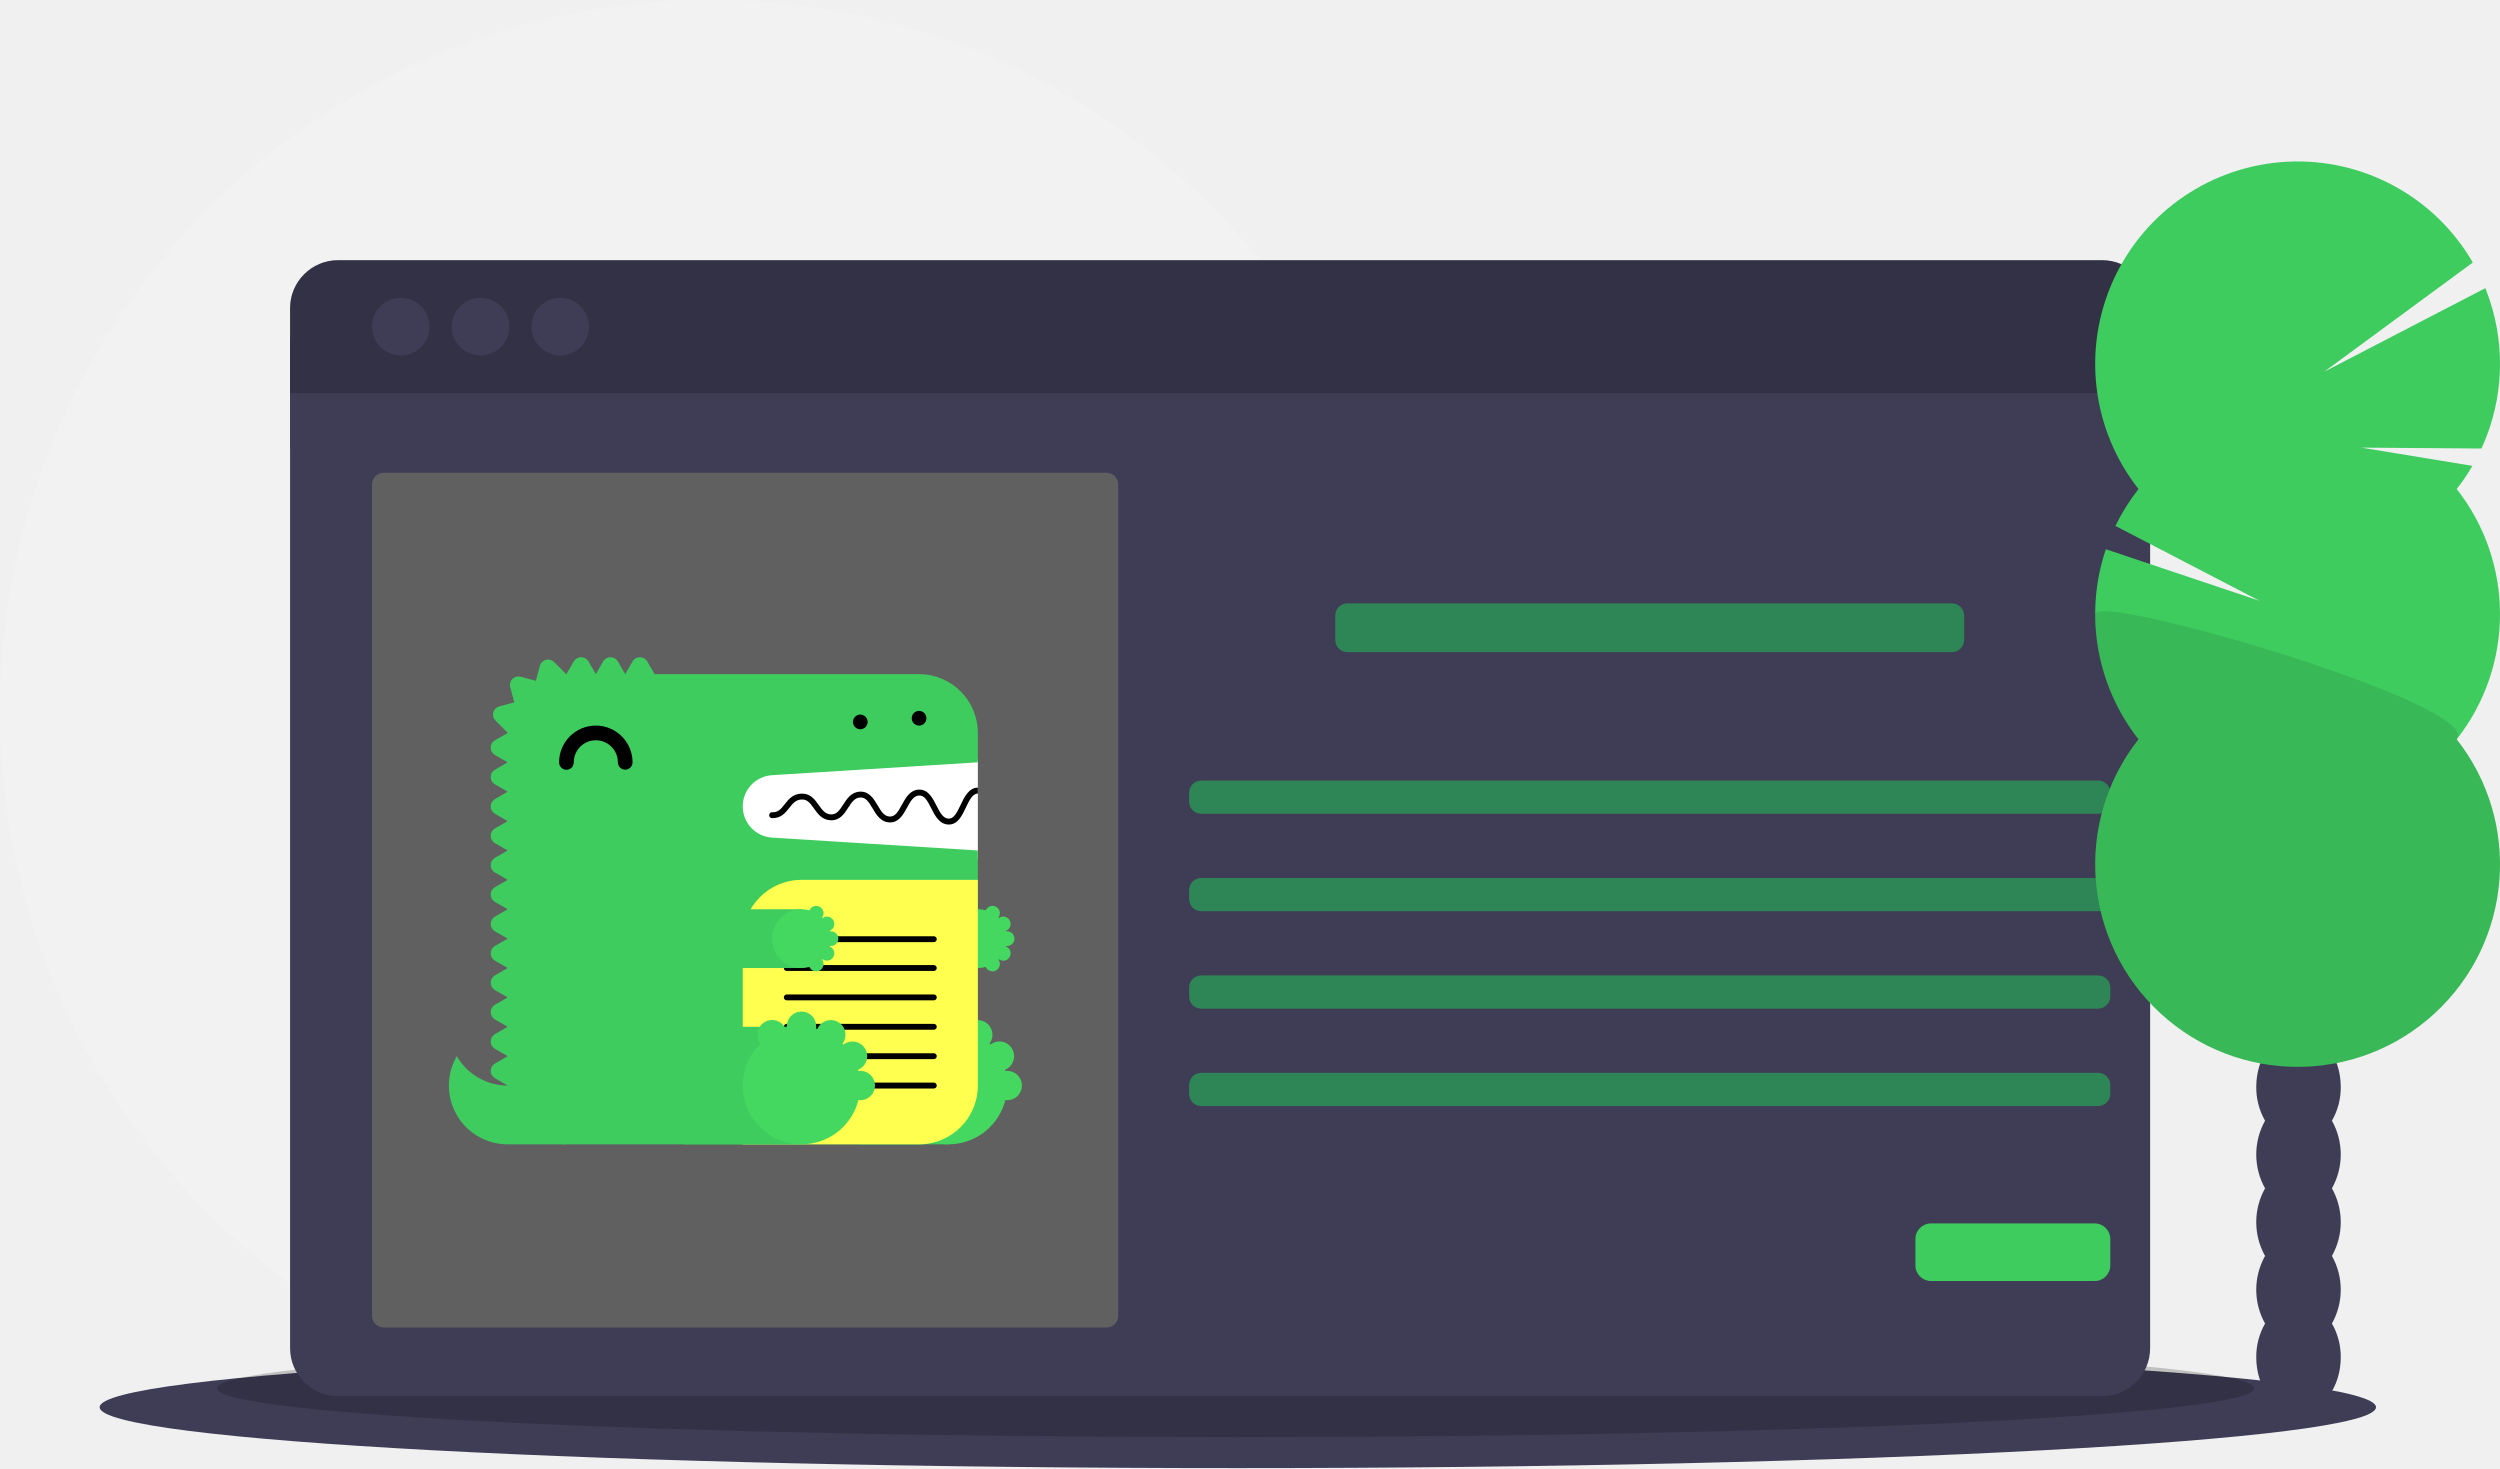
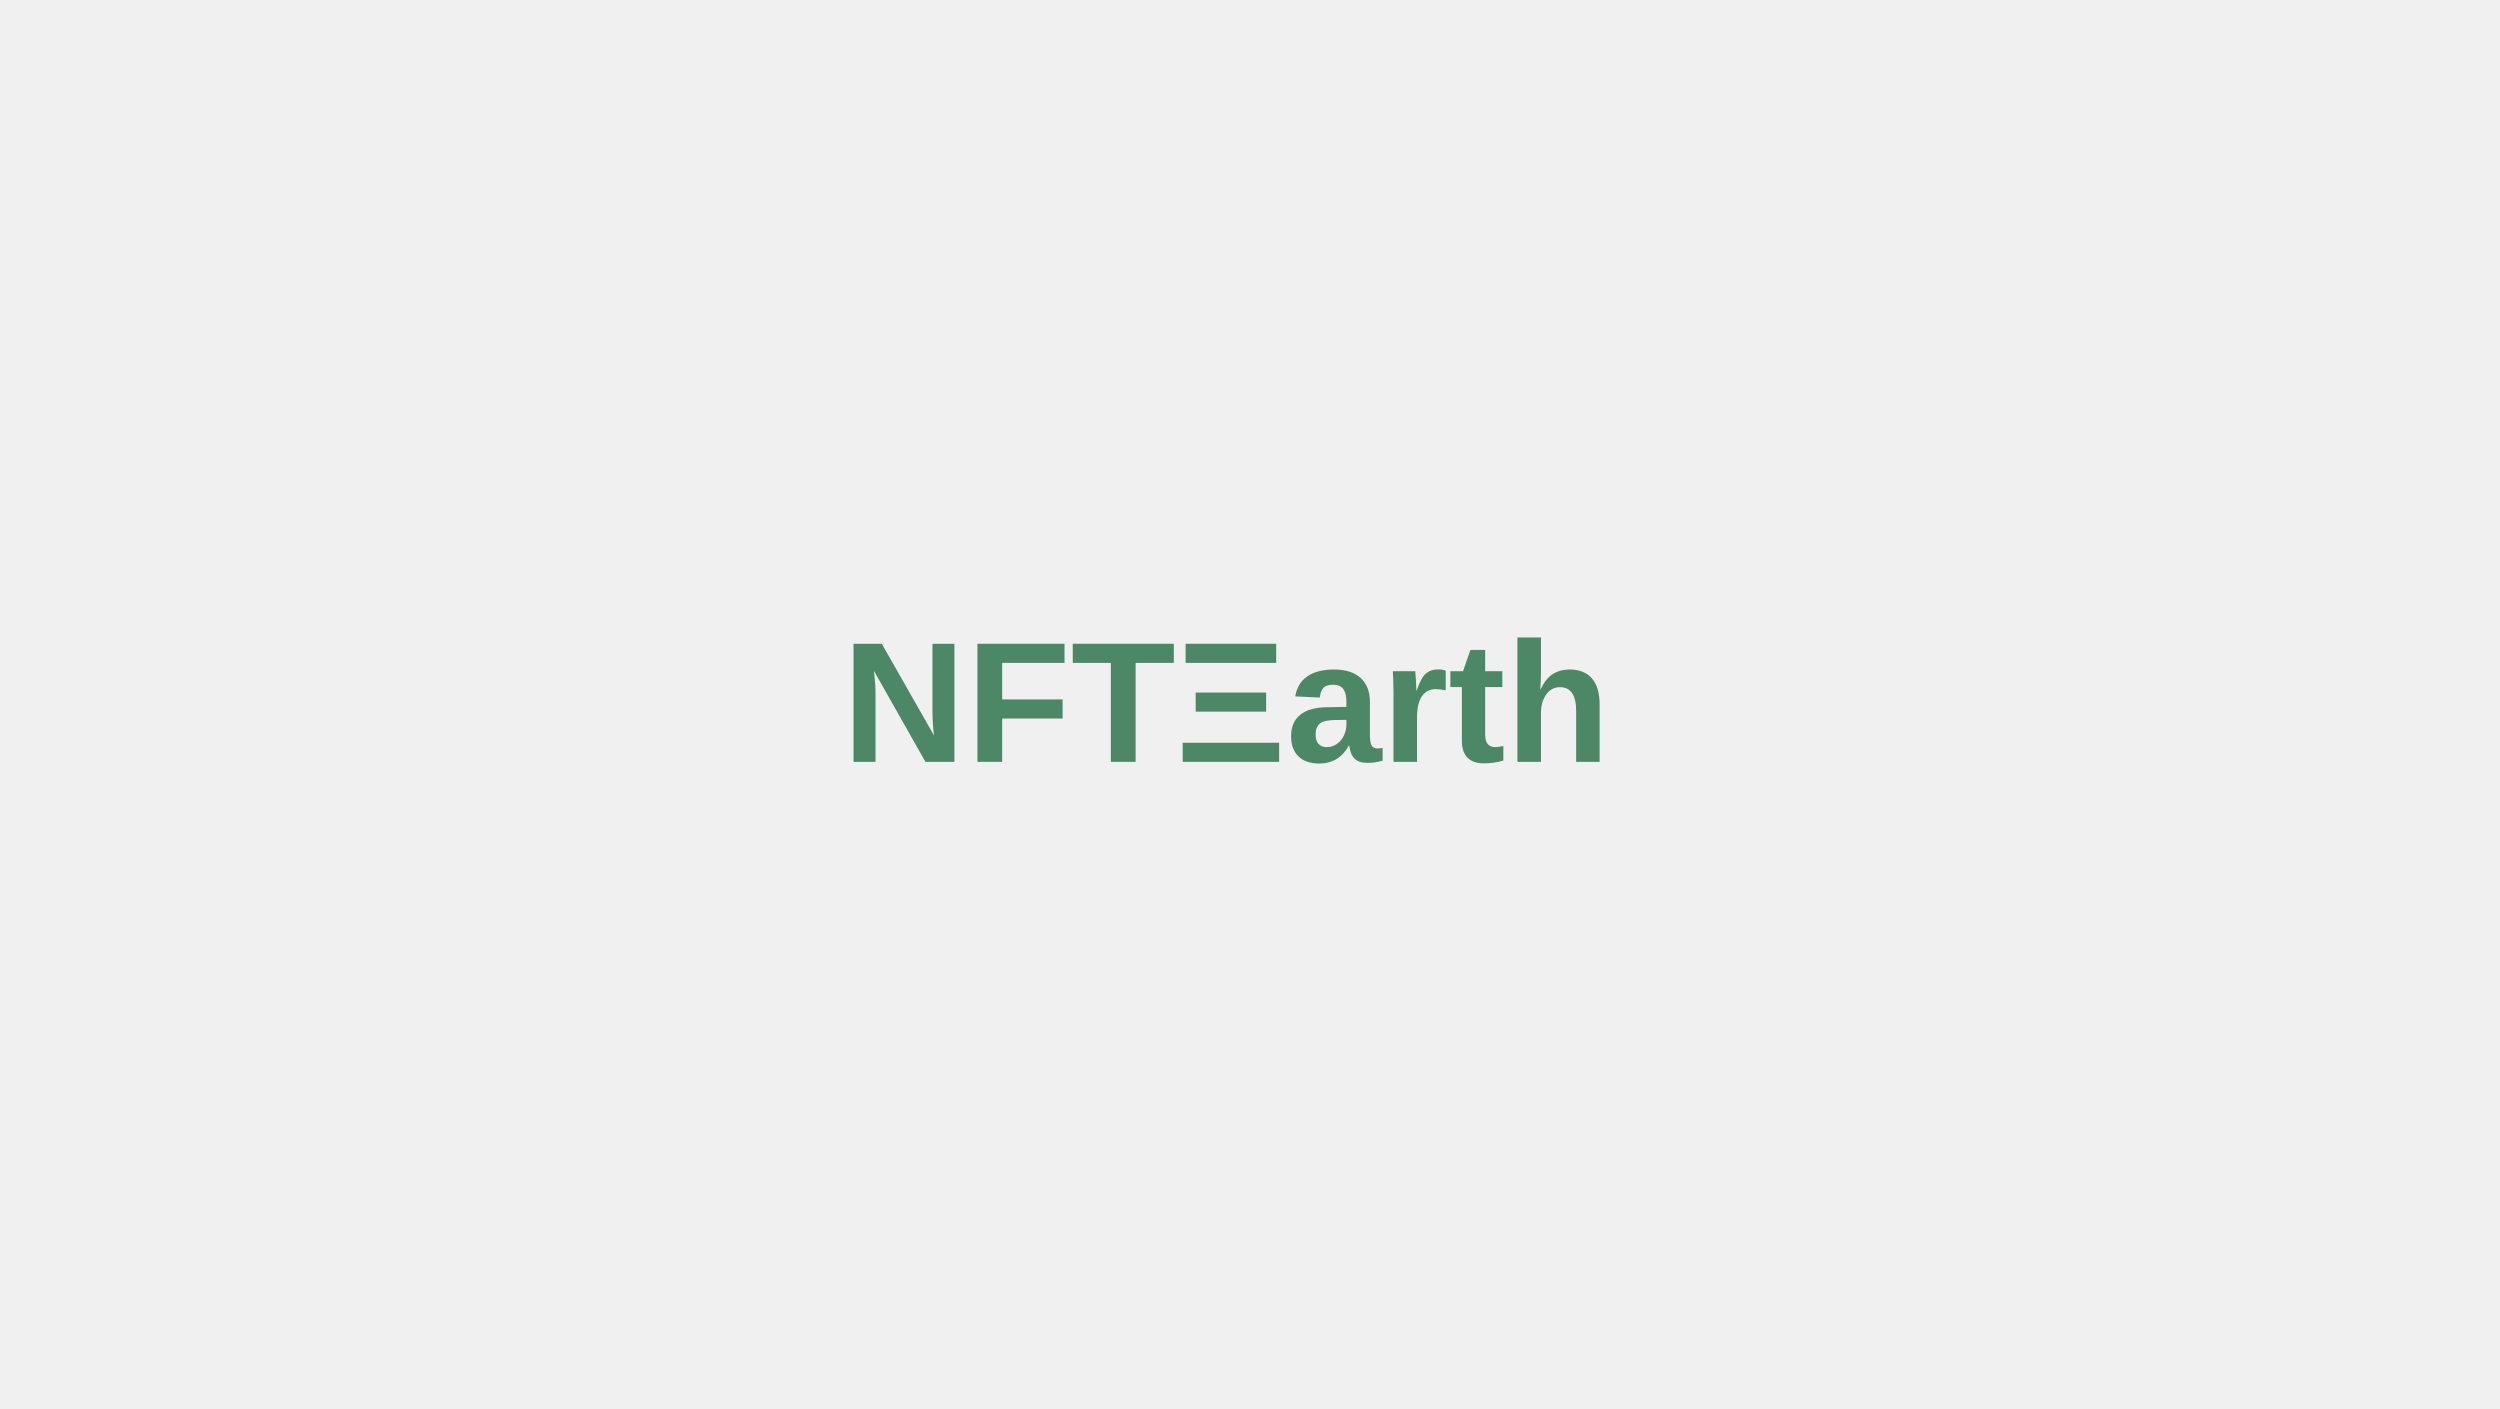
- <svg xmlns="http://www.w3.org/2000/svg" width="1129" height="663" viewBox="0 0 1129 663">
-   <circle cx="321" cy="321" r="321" fill="#f2f2f2" />
-   <ellipse cx="559" cy="635.5" rx="514" ry="27.5" fill="#3f3d56" />
-   <ellipse cx="558" cy="627" rx="460" ry="22" opacity="0.2" />
-   <rect x="131" y="152.5" width="840" height="50" fill="#3f3d56" />
-   <path d="M166.5,727.33A21.67,21.67,0,0,0,188.17,749H984.83A21.67,21.67,0,0,0,1006.5,727.33V296h-840Z" transform="translate(-35.5 -118.5)" fill="#3f3d56" />
-   <path d="M984.83,236H188.17A21.67,21.67,0,0,0,166.5,257.67V296h840V257.67A21.67,21.67,0,0,0,984.83,236Z" transform="translate(-35.5 -118.5)" fill="#3f3d56" />
-   <path d="M984.83,236H188.17A21.67,21.67,0,0,0,166.5,257.67V296h840V257.67A21.67,21.67,0,0,0,984.83,236Z" transform="translate(-35.5 -118.5)" opacity="0.2" />
-   <circle cx="181" cy="147.5" r="13" fill="#3f3d56" />
-   <circle cx="217" cy="147.5" r="13" fill="#3f3d56" />
-   <circle cx="253" cy="147.5" r="13" fill="#3f3d56" />
-   <rect x="168" y="213.5" width="337" height="386" rx="5.335" fill="#606060" />
-   <rect x="603" y="272.5" width="284" height="22" rx="5.476" fill="#2e8555" />
-   <rect x="537" y="352.5" width="416" height="15" rx="5.476" fill="#2e8555" />
-   <rect x="537" y="396.5" width="416" height="15" rx="5.476" fill="#2e8555" />
-   <rect x="537" y="440.5" width="416" height="15" rx="5.476" fill="#2e8555" />
-   <rect x="537" y="484.5" width="416" height="15" rx="5.476" fill="#2e8555" />
-   <rect x="865" y="552.5" width="88" height="26" rx="7.028" fill="#3ecc5f" />
-   <path d="M1088.603,624.616a30.114,30.114,0,0,0,3.983-15.266c0-13.797-8.544-24.981-19.083-24.981s-19.083,11.184-19.083,24.981a30.114,30.114,0,0,0,3.983,15.266,31.248,31.248,0,0,0,0,30.532,31.248,31.248,0,0,0,0,30.532,31.248,31.248,0,0,0,0,30.532,30.114,30.114,0,0,0-3.983,15.266c0,13.797,8.544,24.981,19.083,24.981s19.083-11.184,19.083-24.981a30.114,30.114,0,0,0-3.983-15.266,31.248,31.248,0,0,0,0-30.532,31.248,31.248,0,0,0,0-30.532,31.248,31.248,0,0,0,0-30.532Z" transform="translate(-35.5 -118.5)" fill="#3f3d56" />
-   <ellipse cx="1038.003" cy="460.318" rx="19.083" ry="24.981" fill="#3f3d56" />
-   <ellipse cx="1038.003" cy="429.786" rx="19.083" ry="24.981" fill="#3f3d56" />
-   <path d="M1144.939,339.345a91.611,91.611,0,0,0,7.107-10.461l-50.141-8.235,54.229.403a91.566,91.566,0,0,0,1.746-72.426l-72.754,37.741,67.097-49.321a91.413,91.413,0,1,0-150.971,102.298,91.458,91.458,0,0,0-10.425,16.669l65.087,33.814-69.4-23.292a91.46,91.46,0,0,0,14.738,85.837,91.406,91.406,0,1,0,143.689,0,91.418,91.418,0,0,0,0-113.029Z" transform="translate(-35.5 -118.5)" fill="#3ecc5f" fill-rule="evenodd" />
-   <path d="M981.688,395.859a91.013,91.013,0,0,0,19.561,56.514,91.406,91.406,0,1,0,143.689,0C1157.19,436.821,981.688,385.6,981.688,395.859Z" transform="translate(-35.5 -118.5)" opacity="0.1" />
-   <path d="M365.62,461.436H477.094v45.12H365.62Z" transform="translate(-35.5 -118.5)" fill="#fff" fill-rule="evenodd" />
-   <path d="M264.763,608.741a26.509,26.509,0,0,1-22.962-13.271,26.51,26.51,0,0,0,22.962,39.812H291.304V608.741Z" transform="translate(-35.5 -118.5)" fill="#3ecc5f" fill-rule="evenodd" />
-   <path d="M384.172,468.571l92.922-5.807V449.493a26.541,26.541,0,0,0-26.541-26.541H331.116l-3.318-5.746a3.83,3.83,0,0,0-6.635,0l-3.318,5.746-3.318-5.746a3.83,3.83,0,0,0-6.635,0l-3.318,5.746L301.257,417.205a3.83,3.83,0,0,0-6.635,0L291.304,422.951c-.029,0-.056.004-.086.004l-5.497-5.495a3.829,3.829,0,0,0-6.407,1.717l-1.817,6.773L270.607,424.103a3.83,3.83,0,0,0-4.691,4.693l1.845,6.891-6.771,1.814a3.832,3.832,0,0,0-1.72,6.41l5.497,5.497c0,.028-.004.056-.004.085l-5.746,3.318a3.83,3.83,0,0,0,0,6.635l5.746,3.318L259.016,466.081a3.83,3.83,0,0,0,0,6.635l5.746,3.318-5.746,3.318a3.83,3.83,0,0,0,0,6.635l5.746,3.318-5.746,3.318a3.83,3.83,0,0,0,0,6.635l5.746,3.318-5.746,3.318a3.83,3.83,0,0,0,0,6.635l5.746,3.318-5.746,3.318a3.83,3.83,0,0,0,0,6.635l5.746,3.318-5.746,3.318a3.83,3.83,0,0,0,0,6.635l5.746,3.318-5.746,3.318a3.83,3.83,0,0,0,0,6.635l5.746,3.318L259.016,558.976a3.83,3.83,0,0,0,0,6.635l5.746,3.318-5.746,3.318a3.83,3.83,0,0,0,0,6.635l5.746,3.318-5.746,3.318a3.83,3.83,0,0,0,0,6.635l5.746,3.318-5.746,3.318a3.83,3.83,0,0,0,0,6.635l5.746,3.318A26.541,26.541,0,0,0,291.304,635.283H450.553A26.541,26.541,0,0,0,477.094,608.741V502.575l-92.922-5.807a14.126,14.126,0,0,1,0-28.198" transform="translate(-35.5 -118.5)" fill="#3ecc5f" fill-rule="evenodd" />
-   <path d="M424.011,635.283h39.812V582.2H424.011Z" transform="translate(-35.5 -118.5)" fill="#3ecc5f" fill-rule="evenodd" />
-   <path d="M490.365,602.106a6.602,6.602,0,0,0-.848.085c-.05-.199-.098-.399-.154-.599A6.627,6.627,0,1,0,482.806,590.21q-.22-.225-.445-.446a6.624,6.624,0,1,0-11.397-6.564c-.196-.056-.394-.102-.591-.153a6.64,6.64,0,1,0-13.101,0c-.196.05-.394.097-.591.153a6.628,6.628,0,1,0-11.397,6.564,26.528,26.528,0,1,0,44.231,25.528,6.621,6.621,0,1,0,.848-13.186" transform="translate(-35.5 -118.5)" fill="#44d860" fill-rule="evenodd" />
-   <path d="M437.282,555.658H477.094V529.117H437.282Z" transform="translate(-35.5 -118.5)" fill="#3ecc5f" fill-rule="evenodd" />
-   <path d="M490.365,545.705a3.318,3.318,0,0,0,0-6.635,3.411,3.411,0,0,0-.423.042c-.027-.1-.049-.199-.077-.299a3.319,3.319,0,0,0-1.278-6.379,3.282,3.282,0,0,0-2.001.687q-.109-.113-.223-.223a3.282,3.282,0,0,0,.671-1.983,3.318,3.318,0,0,0-6.37-1.299,13.271,13.271,0,1,0,0,25.541,3.318,3.318,0,0,0,6.37-1.299,3.282,3.282,0,0,0-.671-1.983q.113-.109.223-.223a3.282,3.282,0,0,0,2.001.687,3.318,3.318,0,0,0,1.278-6.379c.028-.098.05-.199.077-.299a3.413,3.413,0,0,0,.423.042" transform="translate(-35.5 -118.5)" fill="#44d860" fill-rule="evenodd" />
-   <path d="M317.845,466.081a3.318,3.318,0,0,1-3.318-3.318,9.953,9.953,0,1,0-19.906,0,3.318,3.318,0,1,1-6.635,0,16.588,16.588,0,1,1,33.177,0,3.318,3.318,0,0,1-3.318,3.318" transform="translate(-35.5 -118.5)" fill-rule="evenodd" />
-   <path d="M370.928,635.283h79.624A26.541,26.541,0,0,0,477.094,608.741v-92.895H397.47a26.541,26.541,0,0,0-26.541,26.541Z" transform="translate(-35.5 -118.5)" fill="#ffff50" fill-rule="evenodd" />
-   <path d="M457.214,556.985H390.808a1.327,1.327,0,0,1,0-2.654h66.407a1.327,1.327,0,0,1,0,2.654m0,26.541H390.808a1.327,1.327,0,1,1,0-2.654h66.407a1.327,1.327,0,0,1,0,2.654m0,26.541H390.808a1.327,1.327,0,1,1,0-2.654h66.407a1.327,1.327,0,0,1,0,2.654m0-66.107H390.808a1.327,1.327,0,0,1,0-2.654h66.407a1.327,1.327,0,0,1,0,2.654m0,26.295H390.808a1.327,1.327,0,0,1,0-2.654h66.407a1.327,1.327,0,0,1,0,2.654m0,26.541H390.808a1.327,1.327,0,0,1,0-2.654h66.407a1.327,1.327,0,0,1,0,2.654M477.094,474.191c-.016,0-.029-.008-.045-.007-4.101.139-6.041,4.241-7.753,7.86-1.786,3.782-3.168,6.241-5.432,6.167-2.507-.09-3.94-2.922-5.458-5.919-1.744-3.442-3.734-7.347-7.913-7.201-4.042.138-5.989,3.708-7.706,6.857-1.827,3.355-3.071,5.395-5.469,5.3-2.557-.093-3.916-2.395-5.489-5.06-1.753-2.967-3.78-6.304-7.878-6.189-3.973.137-5.925,3.165-7.648,5.839-1.822,2.827-3.099,4.549-5.527,4.447-2.618-.093-3.971-2.004-5.535-4.216-1.757-2.486-3.737-5.299-7.823-5.162-3.886.133-5.838,2.614-7.559,4.801-1.635,2.076-2.912,3.718-5.612,3.615a1.328,1.328,0,1,0-.096,2.654c4.004.134,6.032-2.389,7.793-4.628,1.562-1.985,2.91-3.699,5.564-3.789,2.556-.109,3.754,1.48,5.567,4.041,1.721,2.434,3.675,5.194,7.605,5.336,4.118.138,6.099-2.939,7.854-5.663,1.569-2.434,2.922-4.535,5.507-4.624,2.379-.089,3.675,1.792,5.501,4.885,1.721,2.916,3.671,6.219,7.68,6.365,4.147.143,6.15-3.477,7.895-6.682,1.512-2.771,2.938-5.388,5.466-5.476,2.379-.056,3.62,2.117,5.456,5.746,1.715,3.388,3.659,7.226,7.73,7.373l.224.004c4.066,0,5.996-4.081,7.704-7.689,1.512-3.198,2.942-6.211,5.397-6.334Z" transform="translate(-35.5 -118.5)" fill-rule="evenodd" />
-   <path d="M344.387,635.283h53.083V582.2H344.387Z" transform="translate(-35.5 -118.5)" fill="#3ecc5f" fill-rule="evenodd" />
-   <path d="M424.011,602.106a6.602,6.602,0,0,0-.848.085c-.05-.199-.098-.399-.154-.599A6.627,6.627,0,1,0,416.452,590.21q-.22-.225-.445-.446a6.624,6.624,0,1,0-11.397-6.564c-.196-.056-.394-.102-.591-.153a6.64,6.64,0,1,0-13.101,0c-.196.05-.394.097-.591.153a6.628,6.628,0,1,0-11.397,6.564,26.528,26.528,0,1,0,44.231,25.528,6.621,6.621,0,1,0,.848-13.186" transform="translate(-35.5 -118.5)" fill="#44d860" fill-rule="evenodd" />
-   <path d="M344.387,555.658h53.083V529.117H344.387Z" transform="translate(-35.5 -118.5)" fill="#3ecc5f" fill-rule="evenodd" />
-   <path d="M410.74,545.705a3.318,3.318,0,1,0,0-6.635,3.411,3.411,0,0,0-.423.042c-.027-.1-.049-.199-.077-.299a3.319,3.319,0,0,0-1.278-6.379,3.282,3.282,0,0,0-2.001.687q-.109-.113-.223-.223a3.282,3.282,0,0,0,.671-1.983,3.318,3.318,0,0,0-6.37-1.299,13.271,13.271,0,1,0,0,25.541,3.318,3.318,0,0,0,6.37-1.299,3.282,3.282,0,0,0-.671-1.983q.113-.109.223-.223a3.282,3.282,0,0,0,2.001.687,3.318,3.318,0,0,0,1.278-6.379c.028-.098.05-.199.077-.299a3.413,3.413,0,0,0,.423.042" transform="translate(-35.5 -118.5)" fill="#44d860" fill-rule="evenodd" />
-   <path d="M424.011,447.834a3.603,3.603,0,0,1-.65-.066,3.344,3.344,0,0,1-.624-.186,3.447,3.447,0,0,1-.572-.305,5.027,5.027,0,0,1-.504-.411,3.887,3.887,0,0,1-.41-.504,3.275,3.275,0,0,1-.557-1.845,3.602,3.602,0,0,1,.066-.65,3.826,3.826,0,0,1,.184-.624,3.489,3.489,0,0,1,.307-.571,3.197,3.197,0,0,1,.914-.916,3.447,3.447,0,0,1,.572-.305,3.344,3.344,0,0,1,.624-.186,3.069,3.069,0,0,1,1.301,0,3.223,3.223,0,0,1,1.194.491,5.028,5.028,0,0,1,.504.411,4.88,4.88,0,0,1,.411.504,3.382,3.382,0,0,1,.305.571,3.478,3.478,0,0,1,.252,1.274A3.364,3.364,0,0,1,426.36,446.865a5.027,5.027,0,0,1-.504.411,3.306,3.306,0,0,1-1.845.557m26.541-1.659a3.388,3.388,0,0,1-2.35-.969,5.042,5.042,0,0,1-.41-.504,3.275,3.275,0,0,1-.557-1.845,3.387,3.387,0,0,1,.967-2.349,5.026,5.026,0,0,1,.504-.411,3.447,3.447,0,0,1,.572-.305,3.343,3.343,0,0,1,.624-.186,3.07,3.07,0,0,1,1.301,0,3.224,3.224,0,0,1,1.194.491,5.026,5.026,0,0,1,.504.411,3.388,3.388,0,0,1,.969,2.349,3.726,3.726,0,0,1-.066.65,3.374,3.374,0,0,1-.186.624,4.715,4.715,0,0,1-.305.571,4.88,4.88,0,0,1-.411.504,5.026,5.026,0,0,1-.504.411,3.305,3.305,0,0,1-1.845.557" transform="translate(-35.5 -118.5)" fill-rule="evenodd" />
+ <svg xmlns="http://www.w3.org/2000/svg" width="1640" zoomAndPan="magnify" viewBox="0 0 1230 693" height="924" preserveAspectRatio="xMidYMid meet" version="1.0">
+   <defs>
+     <g />
+   </defs>
+   <g fill="#4d8866" fill-opacity="1">
+     <g transform="translate(414.2935, 374.8331)">
+       <g>
+         <path d="M 41.016 0 L 15.703 -44.734 C 16.203 -40.391 16.453 -36.898 16.453 -34.266 L 16.453 0 L 5.641 0 L 5.641 -58.094 L 19.547 -58.094 L 45.234 -12.984 C 44.734 -17.141 44.484 -20.922 44.484 -24.328 L 44.484 -58.094 L 55.281 -58.094 L 55.281 0 Z M 41.016 0 " />
+       </g>
+     </g>
+   </g>
+   <g fill="#4d8866" fill-opacity="1">
+     <g transform="translate(475.2654, 374.8331)">
+       <g>
+         <path d="M 17.812 -48.688 L 17.812 -30.719 L 47.531 -30.719 L 47.531 -21.312 L 17.812 -21.312 L 17.812 0 L 5.641 0 L 5.641 -58.094 L 48.484 -58.094 L 48.484 -48.688 Z M 17.812 -48.688 " />
+       </g>
+     </g>
+   </g>
+   <g fill="#4d8866" fill-opacity="1">
+     <g transform="translate(526.838, 374.8331)">
+       <g>
+         <path d="M 31.875 -48.688 L 31.875 0 L 19.703 0 L 19.703 -48.688 L 0.953 -48.688 L 0.953 -58.094 L 50.672 -58.094 L 50.672 -48.688 Z M 31.875 -48.688 " />
+       </g>
+     </g>
+   </g>
+   <g fill="#4d8866" fill-opacity="1">
+     <g transform="translate(578.4106, 374.8331)">
+       <g>
+         <path d="M 4.906 -58.094 L 49.469 -58.094 L 49.469 -48.688 L 4.906 -48.688 Z M 50.922 -9.406 L 50.922 0 L 3.469 0 L 3.469 -9.406 Z M 44.531 -34.094 L 44.531 -24.703 L 9.859 -24.703 L 9.859 -34.094 Z M 44.531 -34.094 " />
+       </g>
+     </g>
+   </g>
+   <g fill="#4d8866" fill-opacity="1">
+     <g transform="translate(632.7452, 374.8331)">
+       <g>
+         <path d="M 16.203 0.828 C 11.891 0.828 8.52 -0.344 6.094 -2.688 C 3.676 -5.039 2.469 -8.348 2.469 -12.609 C 2.469 -17.234 3.973 -20.754 6.984 -23.172 C 9.992 -25.586 14.359 -26.82 20.078 -26.875 L 29.688 -27.047 L 29.688 -29.312 C 29.688 -32.227 29.176 -34.395 28.156 -35.812 C 27.145 -37.227 25.484 -37.938 23.172 -37.938 C 21.023 -37.938 19.445 -37.445 18.438 -36.469 C 17.438 -35.488 16.816 -33.875 16.578 -31.625 L 4.5 -32.203 C 5.238 -36.547 7.223 -39.836 10.453 -42.078 C 13.68 -44.316 18.086 -45.438 23.672 -45.438 C 29.305 -45.438 33.645 -44.047 36.688 -41.266 C 39.738 -38.492 41.266 -34.551 41.266 -29.438 L 41.266 -13.188 C 41.266 -10.688 41.547 -8.961 42.109 -8.016 C 42.672 -7.066 43.613 -6.594 44.938 -6.594 C 45.82 -6.594 46.676 -6.676 47.5 -6.844 L 47.5 -0.578 C 46.812 -0.41 46.191 -0.258 45.641 -0.125 C 45.086 0.008 44.535 0.117 43.984 0.203 C 43.441 0.285 42.859 0.352 42.234 0.406 C 41.617 0.469 40.898 0.5 40.078 0.5 C 37.16 0.5 35.008 -0.211 33.625 -1.641 C 32.238 -3.078 31.406 -5.18 31.125 -7.953 L 30.875 -7.953 C 27.633 -2.098 22.742 0.828 16.203 0.828 Z M 29.688 -20.656 L 23.75 -20.578 C 21.051 -20.461 19.141 -20.164 18.016 -19.688 C 16.891 -19.207 16.031 -18.473 15.438 -17.484 C 14.844 -16.492 14.547 -15.172 14.547 -13.516 C 14.547 -11.398 15.035 -9.828 16.016 -8.797 C 16.992 -7.766 18.289 -7.25 19.906 -7.25 C 21.727 -7.25 23.383 -7.742 24.875 -8.734 C 26.375 -9.723 27.551 -11.094 28.406 -12.844 C 29.258 -14.594 29.688 -16.441 29.688 -18.391 Z M 29.688 -20.656 " />
+       </g>
+     </g>
+   </g>
+   <g fill="#4d8866" fill-opacity="1">
+     <g transform="translate(679.7006, 374.8331)">
+       <g>
+         <path d="M 5.891 0 L 5.891 -34.141 C 5.891 -36.586 5.852 -38.629 5.781 -40.266 C 5.719 -41.898 5.645 -43.348 5.562 -44.609 L 16.609 -44.609 C 16.691 -44.117 16.801 -42.613 16.938 -40.094 C 17.082 -37.582 17.156 -35.914 17.156 -35.094 L 17.312 -35.094 C 18.438 -38.219 19.438 -40.422 20.312 -41.703 C 21.195 -42.984 22.242 -43.93 23.453 -44.547 C 24.672 -45.16 26.188 -45.469 28 -45.469 C 29.477 -45.469 30.672 -45.266 31.578 -44.859 L 31.578 -35.172 C 29.711 -35.578 28.066 -35.781 26.641 -35.781 C 23.754 -35.781 21.504 -34.613 19.891 -32.281 C 18.285 -29.945 17.484 -26.484 17.484 -21.891 L 17.484 0 Z M 5.891 0 " />
+       </g>
+     </g>
+   </g>
+   <g fill="#4d8866" fill-opacity="1">
+     <g transform="translate(712.557, 374.8331)">
+       <g>
+         <path d="M 17.312 0.734 C 13.906 0.734 11.281 -0.191 9.438 -2.047 C 7.594 -3.898 6.672 -6.707 6.672 -10.469 L 6.672 -36.781 L 1.031 -36.781 L 1.031 -44.609 L 7.25 -44.609 L 10.891 -55.078 L 18.141 -55.078 L 18.141 -44.609 L 26.594 -44.609 L 26.594 -36.781 L 18.141 -36.781 L 18.141 -13.609 C 18.141 -11.43 18.551 -9.828 19.375 -8.797 C 20.195 -7.766 21.477 -7.25 23.219 -7.25 C 24.125 -7.25 25.414 -7.441 27.094 -7.828 L 27.094 -0.656 C 24.227 0.27 20.969 0.734 17.312 0.734 Z M 17.312 0.734 " />
+       </g>
+     </g>
+   </g>
+   <g fill="#4d8866" fill-opacity="1">
+     <g transform="translate(740.6724, 374.8331)">
+       <g>
+         <path d="M 17.312 -35.703 C 18.883 -39.109 20.848 -41.582 23.203 -43.125 C 25.566 -44.664 28.391 -45.438 31.672 -45.438 C 36.391 -45.438 40.016 -43.977 42.547 -41.062 C 45.078 -38.145 46.344 -33.883 46.344 -28.281 L 46.344 0 L 34.797 0 L 34.797 -24.984 C 34.797 -32.816 32.145 -36.734 26.844 -36.734 C 24.039 -36.734 21.781 -35.531 20.062 -33.125 C 18.344 -30.719 17.484 -27.633 17.484 -23.875 L 17.484 0 L 5.891 0 L 5.891 -61.188 L 17.484 -61.188 L 17.484 -44.484 C 17.484 -41.492 17.375 -38.566 17.156 -35.703 Z M 17.312 -35.703 " />
+       </g>
+     </g>
+   </g>
+   <g fill="#4d8866" fill-opacity="1">
+     <g transform="translate(792.2403, 374.8331)">
+       <g />
+     </g>
+   </g>
</svg>
